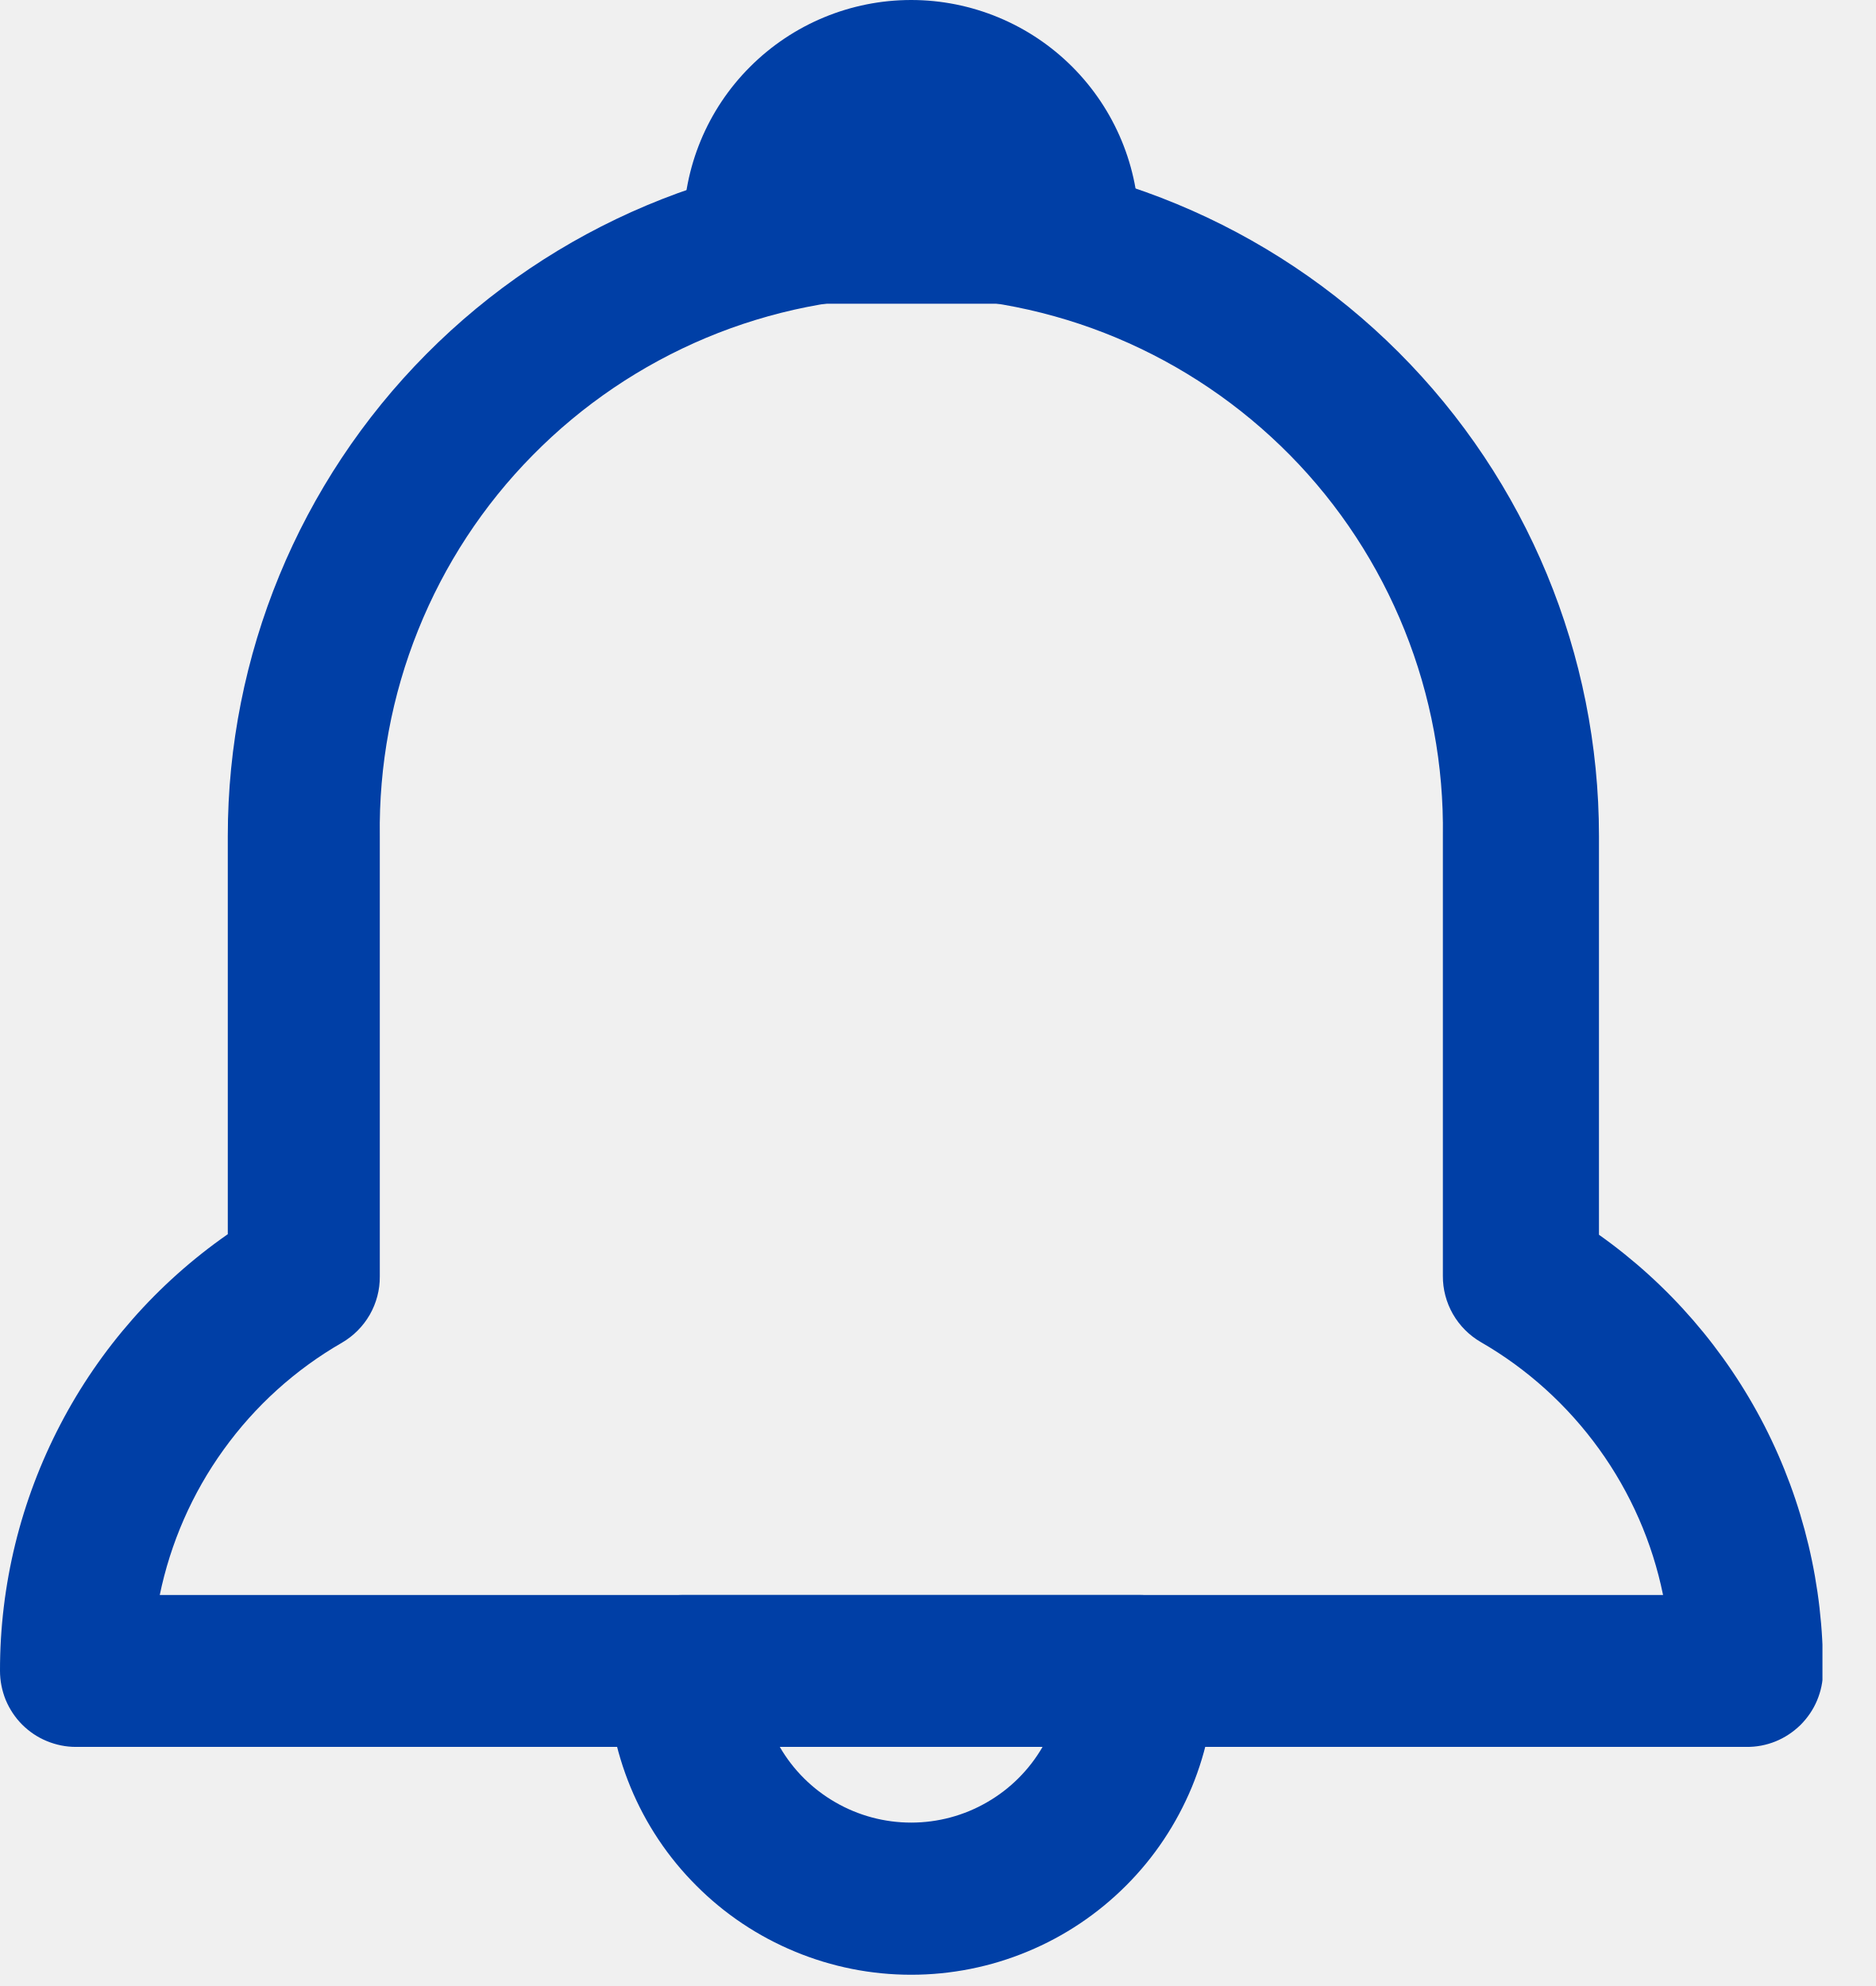
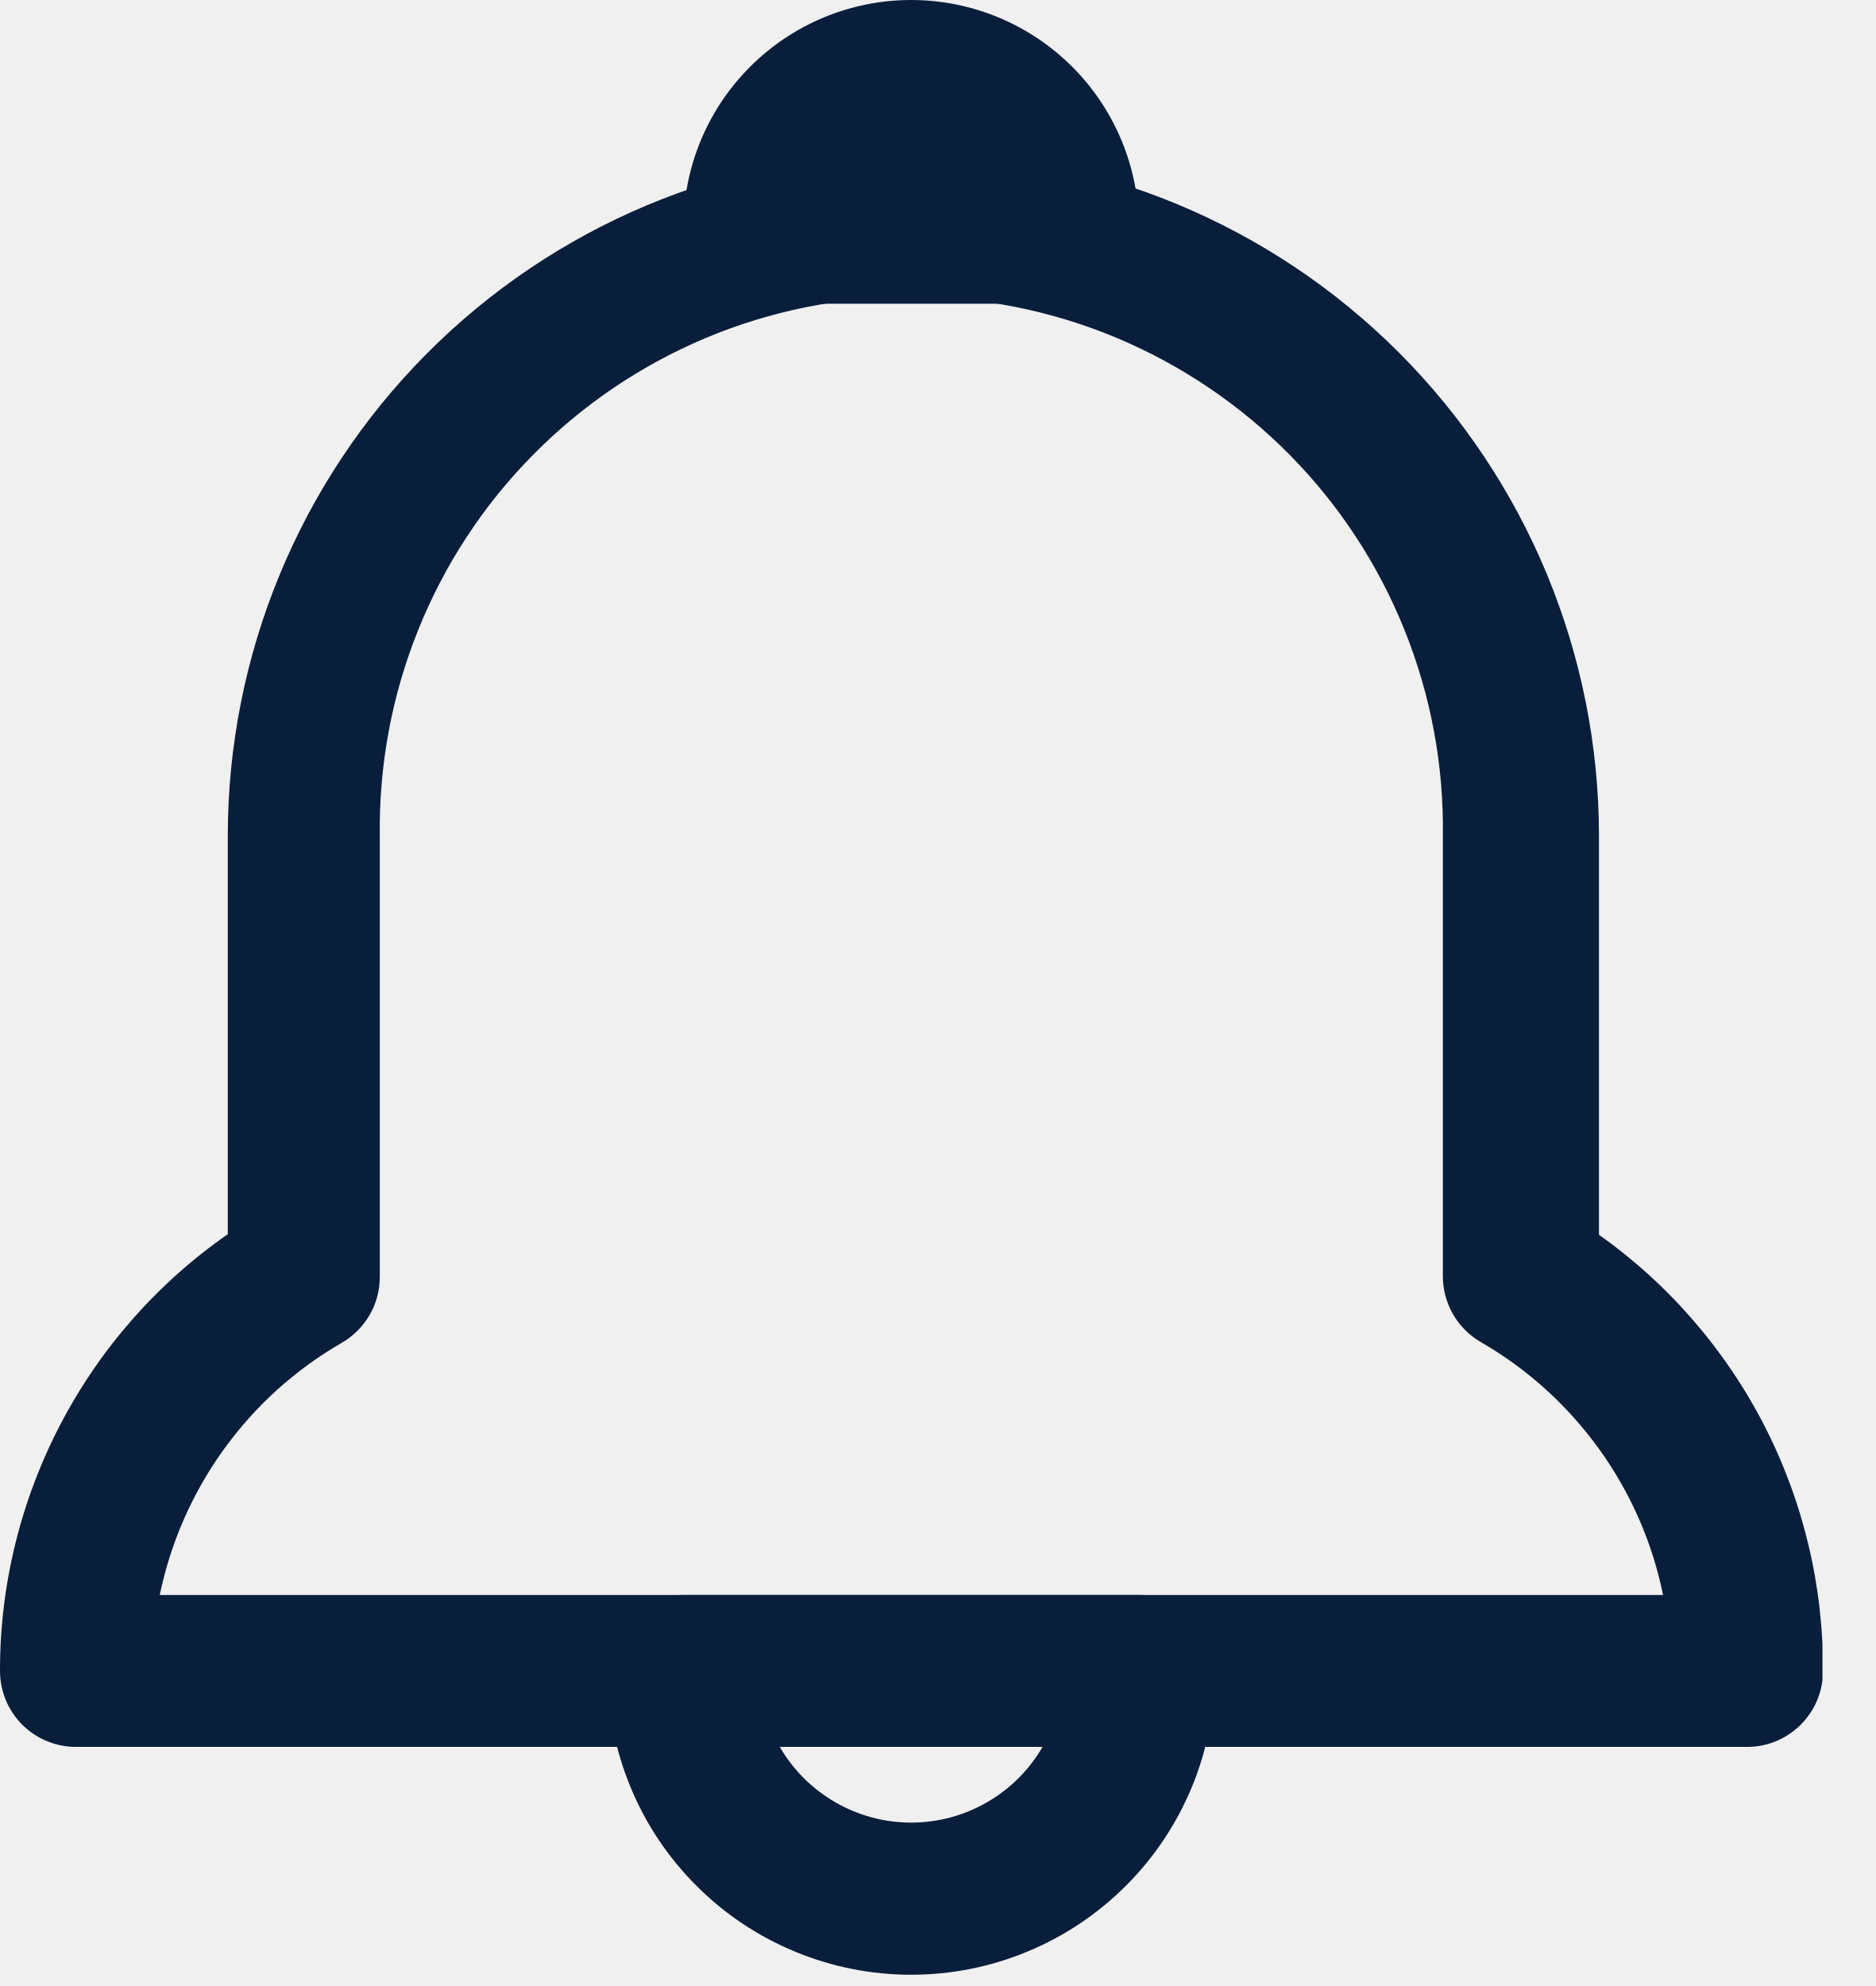
<svg xmlns="http://www.w3.org/2000/svg" width="17" height="18" viewBox="0 0 17 18" fill="none">
  <g clip-path="url(#clip0_837_10)">
-     <path d="M8.26 17.898C7.898 17.898 7.54 17.827 7.206 17.688C6.872 17.55 6.568 17.347 6.313 17.091C6.057 16.836 5.854 16.532 5.716 16.198C5.578 15.864 5.507 15.506 5.507 15.144C5.507 14.962 5.579 14.787 5.708 14.658C5.837 14.528 6.012 14.456 6.195 14.456H10.325C10.507 14.456 10.682 14.528 10.811 14.658C10.94 14.787 11.013 14.962 11.013 15.144C11.013 15.506 10.942 15.864 10.804 16.198C10.665 16.532 10.463 16.836 10.207 17.091C9.951 17.347 9.648 17.55 9.314 17.688C8.98 17.827 8.621 17.898 8.26 17.898ZM7.069 15.833C7.19 16.042 7.364 16.215 7.573 16.335C7.782 16.456 8.019 16.519 8.26 16.519C8.501 16.519 8.738 16.456 8.947 16.335C9.156 16.215 9.33 16.042 9.451 15.833H7.069Z" fill="#003FA6" />
-     <path d="M9.637 2.753H6.883C6.7 2.753 6.525 2.681 6.396 2.551C6.267 2.422 6.195 2.247 6.195 2.065C6.195 1.517 6.412 0.992 6.8 0.605C7.187 0.218 7.712 0 8.26 0C8.807 0 9.333 0.218 9.72 0.605C10.107 0.992 10.325 1.517 10.325 2.065C10.325 2.247 10.252 2.422 10.123 2.551C9.994 2.681 9.819 2.753 9.637 2.753Z" fill="#003FA6" />
-     <path d="M15.832 15.833H0.688C0.598 15.833 0.508 15.815 0.424 15.78C0.341 15.746 0.265 15.695 0.201 15.631C0.137 15.567 0.087 15.491 0.052 15.408C0.018 15.324 -0 15.234 1.25464e-06 15.144C-0.001 14.367 0.187 13.601 0.547 12.911C0.906 12.222 1.427 11.63 2.065 11.186V7.577C2.065 5.941 2.712 4.37 3.865 3.209C5.017 2.048 6.583 1.389 8.219 1.377H8.295C9.939 1.377 11.516 2.03 12.679 3.193C13.842 4.356 14.495 5.933 14.495 7.577V11.191C15.127 11.639 15.641 12.233 15.995 12.922C16.348 13.611 16.53 14.375 16.526 15.149C16.526 15.239 16.507 15.329 16.472 15.412C16.437 15.496 16.385 15.571 16.321 15.635C16.256 15.698 16.18 15.749 16.096 15.783C16.012 15.817 15.922 15.834 15.832 15.833ZM1.446 14.456H15.076C14.979 13.979 14.781 13.528 14.496 13.133C14.211 12.738 13.846 12.407 13.424 12.164C13.319 12.103 13.232 12.016 13.171 11.91C13.111 11.805 13.079 11.685 13.08 11.564V7.577C13.089 6.938 12.971 6.304 12.733 5.712C12.495 5.119 12.142 4.579 11.694 4.125C11.245 3.67 10.711 3.309 10.122 3.062C9.532 2.815 8.9 2.689 8.261 2.689C7.623 2.689 6.991 2.815 6.401 3.062C5.812 3.309 5.278 3.67 4.83 4.125C4.381 4.579 4.028 5.119 3.79 5.712C3.552 6.304 3.434 6.938 3.443 7.577V11.57C3.444 11.691 3.412 11.811 3.352 11.916C3.291 12.022 3.204 12.109 3.099 12.17C2.677 12.413 2.312 12.743 2.027 13.139C1.742 13.534 1.545 13.985 1.447 14.462L1.446 14.456Z" fill="#003FA6" />
+     <path d="M8.26 17.898C7.898 17.898 7.54 17.827 7.206 17.688C6.872 17.55 6.568 17.347 6.313 17.091C6.057 16.836 5.854 16.532 5.716 16.198C5.578 15.864 5.507 15.506 5.507 15.144C5.507 14.962 5.579 14.787 5.708 14.658C5.837 14.528 6.012 14.456 6.195 14.456H10.325C10.507 14.456 10.682 14.528 10.811 14.658C10.94 14.787 11.013 14.962 11.013 15.144C11.013 15.506 10.942 15.864 10.804 16.198C10.665 16.532 10.463 16.836 10.207 17.091C9.951 17.347 9.648 17.55 9.314 17.688C8.98 17.827 8.621 17.898 8.26 17.898ZM7.069 15.833C7.19 16.042 7.364 16.215 7.573 16.335C7.782 16.456 8.019 16.519 8.26 16.519C8.501 16.519 8.738 16.456 8.947 16.335C9.156 16.215 9.33 16.042 9.451 15.833H7.069Z" fill="#091E3B" />
+     <path d="M9.637 2.753H6.883C6.7 2.753 6.525 2.681 6.396 2.551C6.267 2.422 6.195 2.247 6.195 2.065C6.195 1.517 6.412 0.992 6.8 0.605C7.187 0.218 7.712 0 8.26 0C8.807 0 9.333 0.218 9.72 0.605C10.107 0.992 10.325 1.517 10.325 2.065C10.325 2.247 10.252 2.422 10.123 2.551C9.994 2.681 9.819 2.753 9.637 2.753Z" fill="#091E3B" />
+     <path d="M15.832 15.833H0.688C0.598 15.833 0.508 15.815 0.424 15.78C0.341 15.746 0.265 15.695 0.201 15.631C0.137 15.567 0.087 15.491 0.052 15.408C0.018 15.324 -0 15.234 1.25464e-06 15.144C-0.001 14.367 0.187 13.601 0.547 12.911C0.906 12.222 1.427 11.63 2.065 11.186V7.577C2.065 5.941 2.712 4.37 3.865 3.209C5.017 2.048 6.583 1.389 8.219 1.377H8.295C9.939 1.377 11.516 2.03 12.679 3.193C13.842 4.356 14.495 5.933 14.495 7.577V11.191C15.127 11.639 15.641 12.233 15.995 12.922C16.348 13.611 16.53 14.375 16.526 15.149C16.526 15.239 16.507 15.329 16.472 15.412C16.437 15.496 16.385 15.571 16.321 15.635C16.256 15.698 16.18 15.749 16.096 15.783C16.012 15.817 15.922 15.834 15.832 15.833ZM1.446 14.456H15.076C14.979 13.979 14.781 13.528 14.496 13.133C14.211 12.738 13.846 12.407 13.424 12.164C13.319 12.103 13.232 12.016 13.171 11.91C13.111 11.805 13.079 11.685 13.08 11.564V7.577C13.089 6.938 12.971 6.304 12.733 5.712C12.495 5.119 12.142 4.579 11.694 4.125C11.245 3.67 10.711 3.309 10.122 3.062C9.532 2.815 8.9 2.689 8.261 2.689C7.623 2.689 6.991 2.815 6.401 3.062C5.812 3.309 5.278 3.67 4.83 4.125C4.381 4.579 4.028 5.119 3.79 5.712C3.552 6.304 3.434 6.938 3.443 7.577V11.57C3.444 11.691 3.412 11.811 3.352 11.916C3.291 12.022 3.204 12.109 3.099 12.17C2.677 12.413 2.312 12.743 2.027 13.139C1.742 13.534 1.545 13.985 1.447 14.462L1.446 14.456Z" fill="#091E3B" />
  </g>
  <defs>
    <clipPath id="clip0_837_10">
      <rect width="16.521" height="17.897" fill="white" />
    </clipPath>
  </defs>
</svg>
